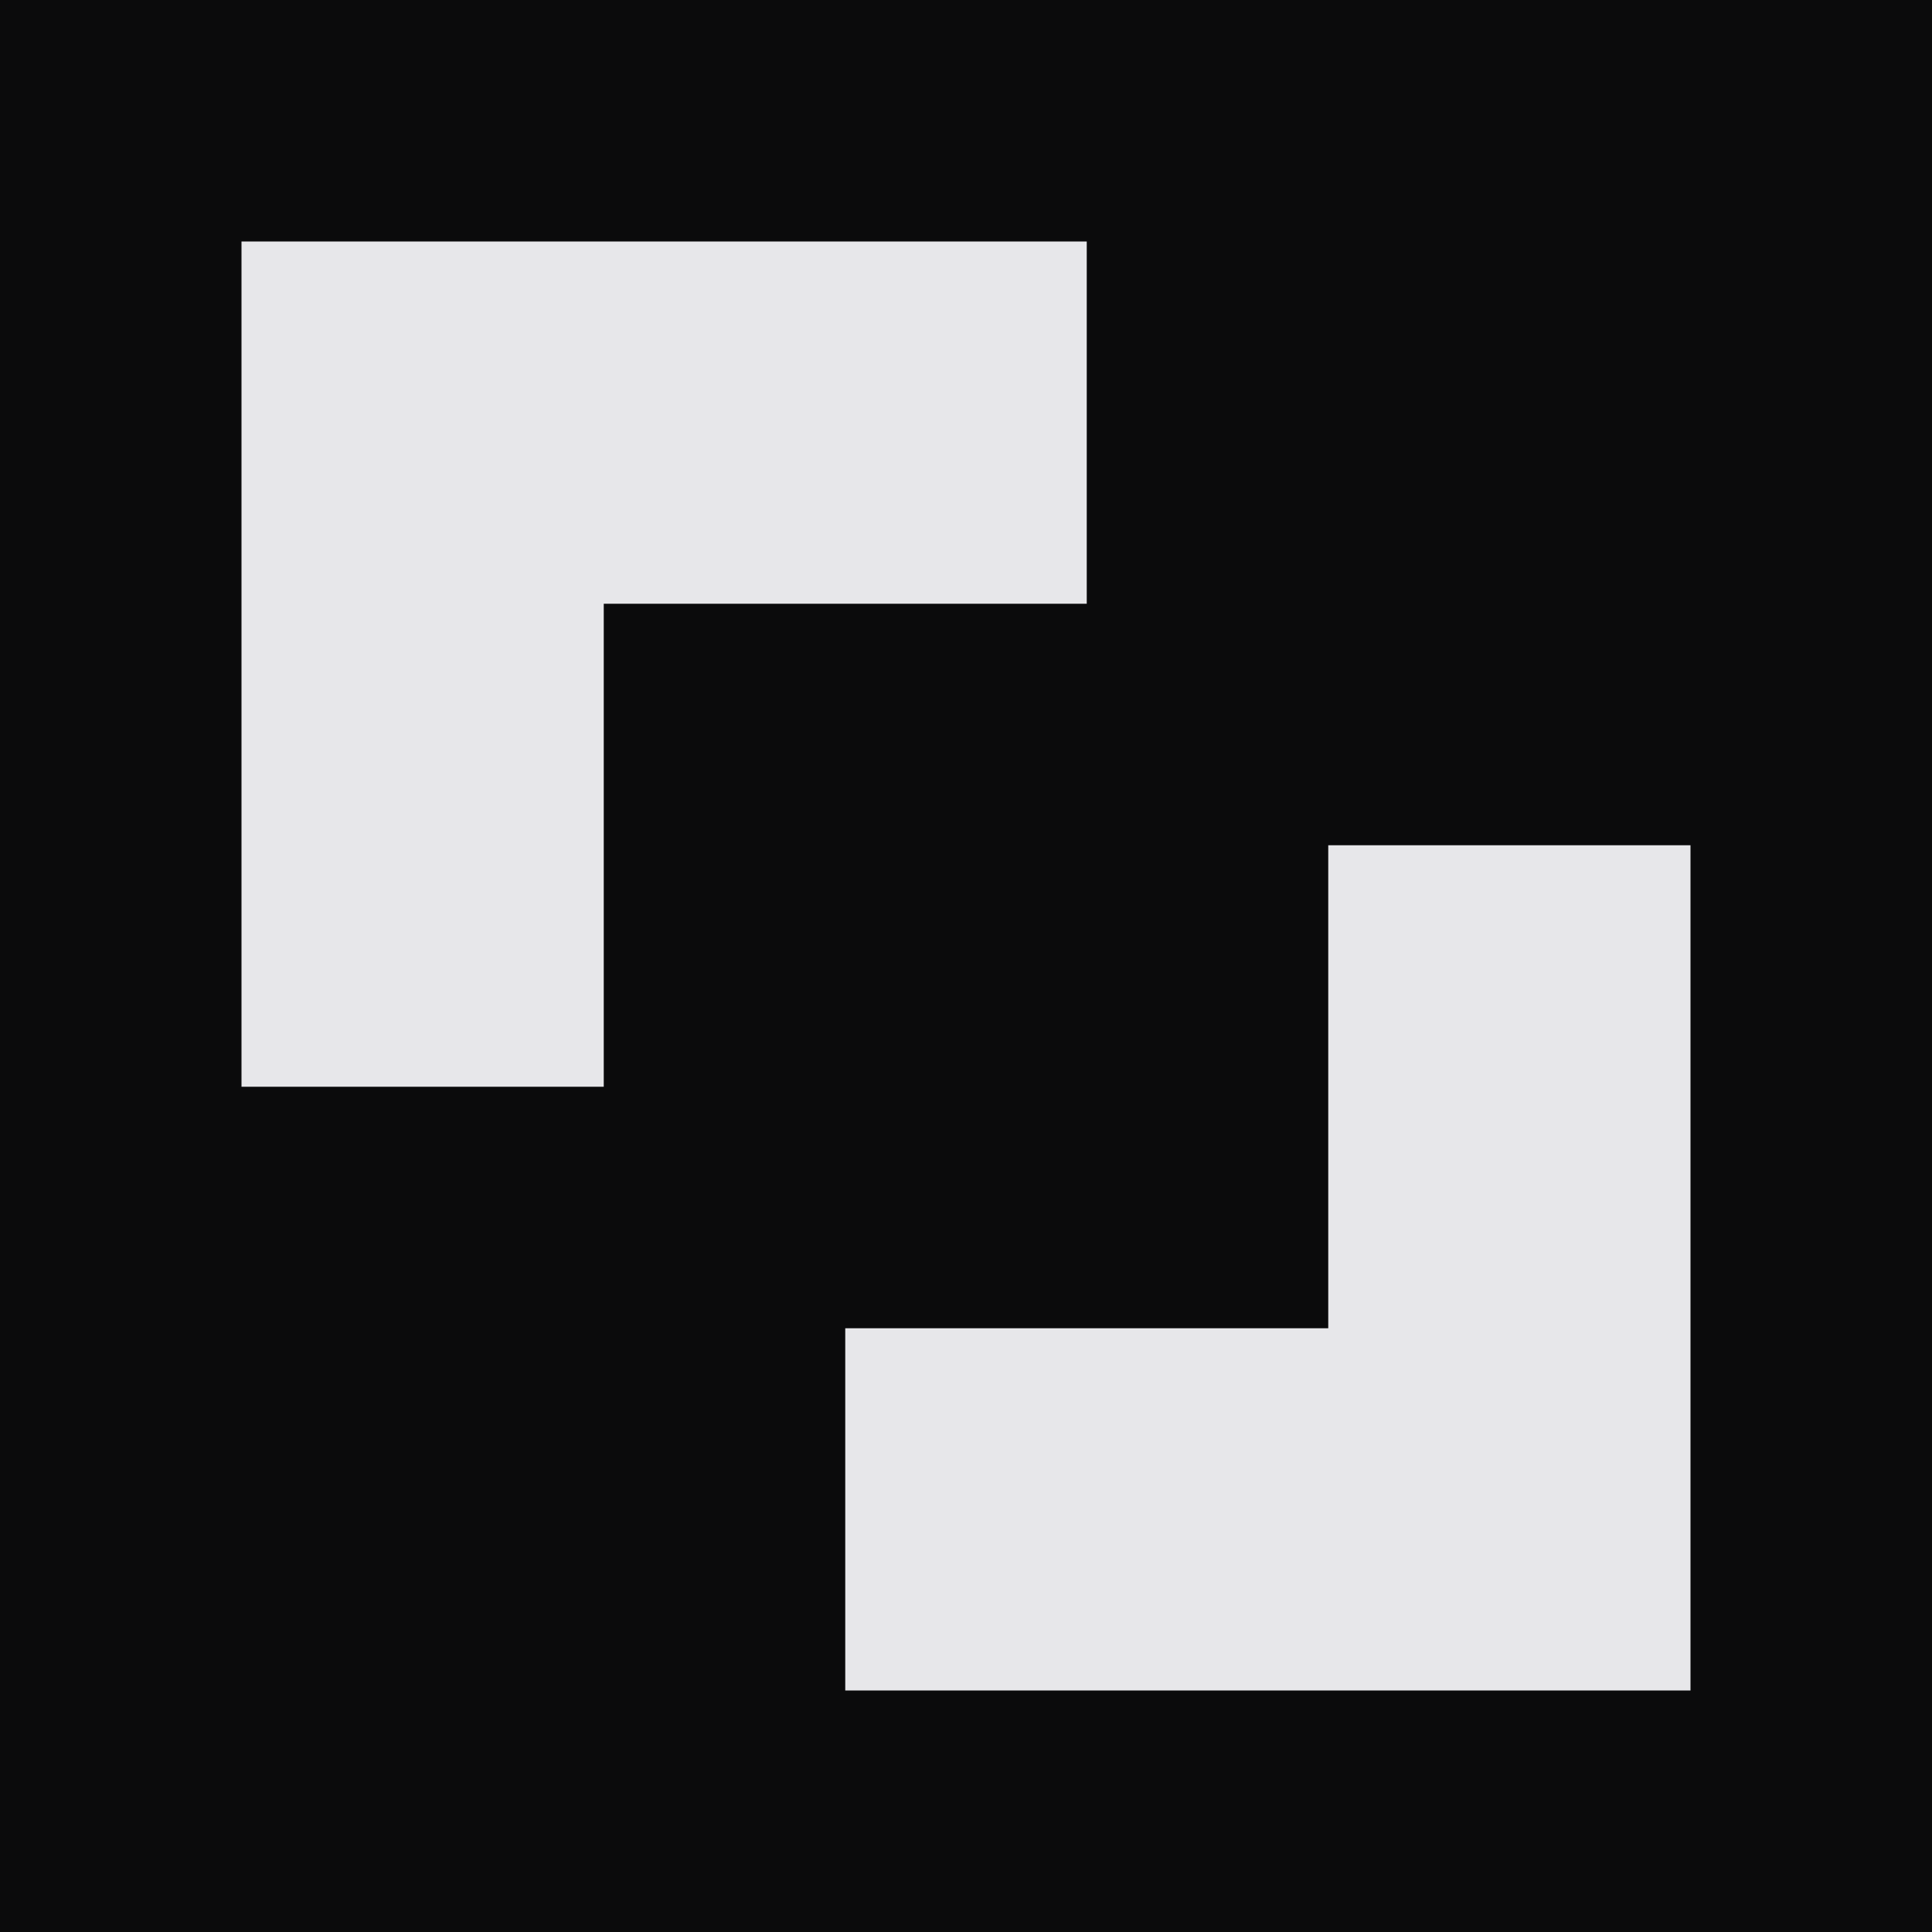
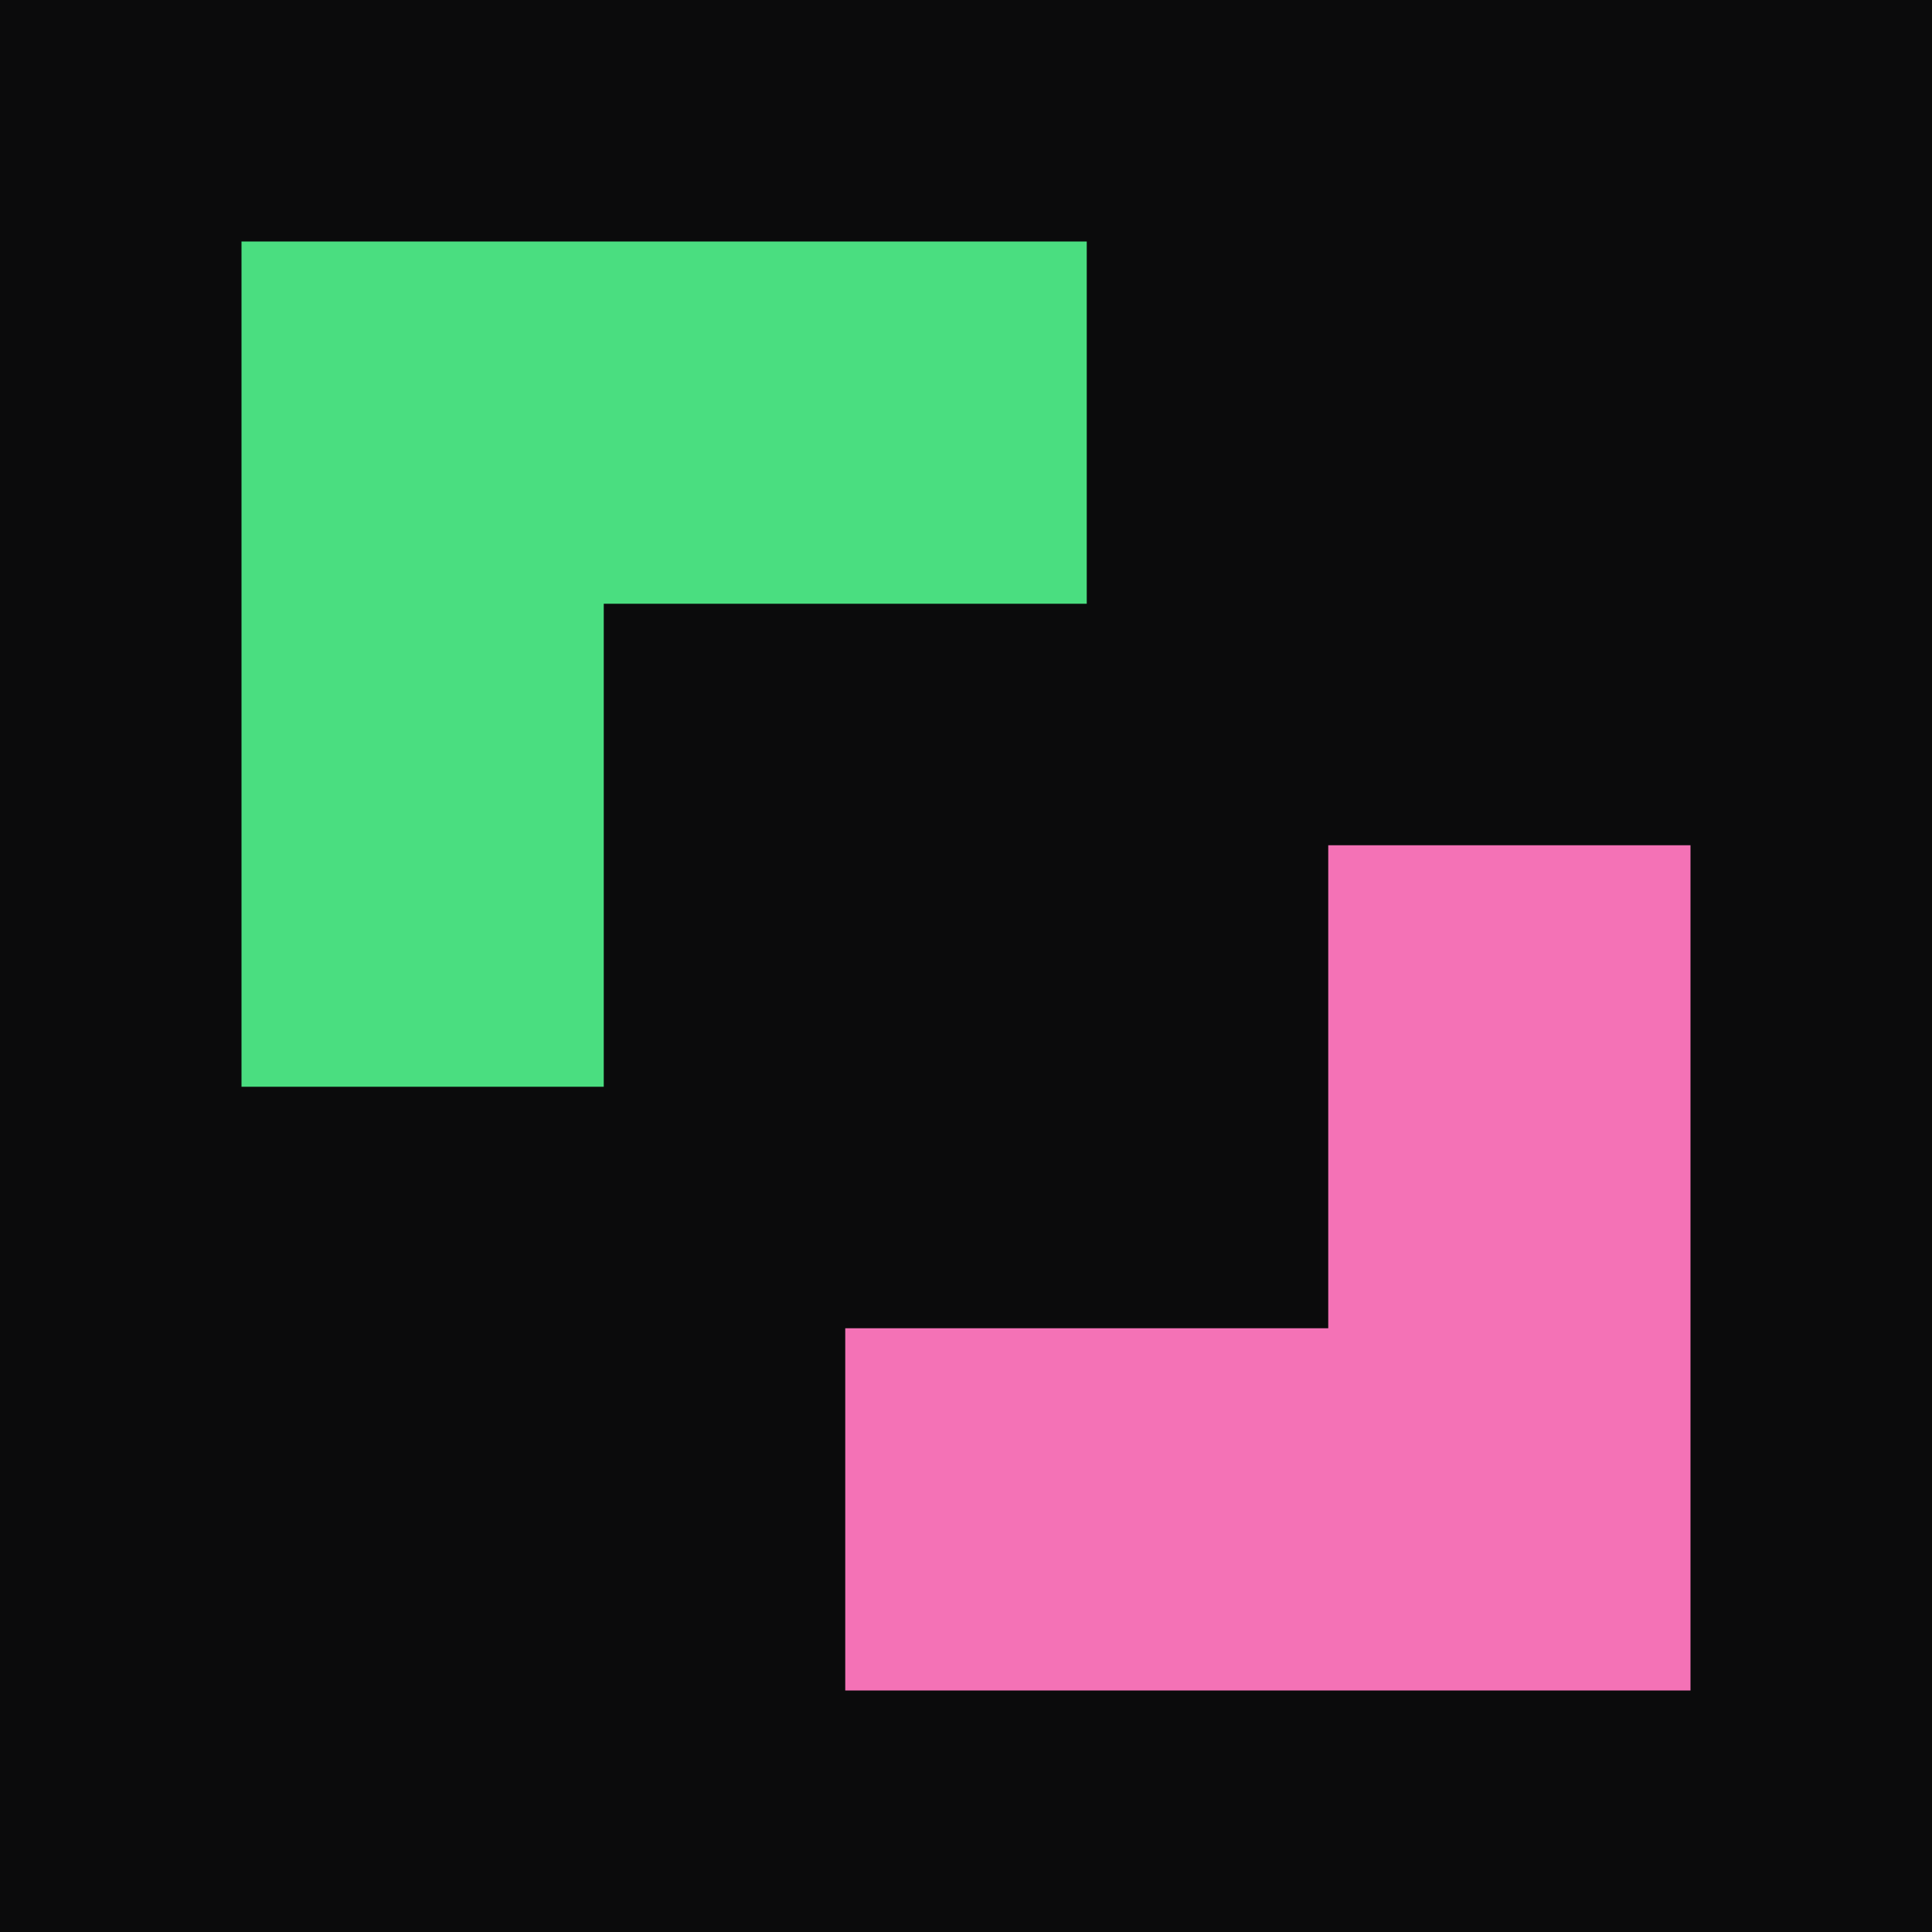
- <svg xmlns="http://www.w3.org/2000/svg" viewBox="0 0 32 32" width="16" height="16">
+ <svg xmlns="http://www.w3.org/2000/svg" viewBox="0 0 32 32" width="32" height="32">
  <rect width="32" height="32" fill="#0B0B0C" />
-   <path d="M4 4 H18 V10 H10 V18 H4 Z" fill="#E7E7EA" />
-   <path d="M28 28 H14 V22 H22 V14 H28 Z" fill="#E7E7EA" />
+   <path d="M4 4 H18 V10 H10 V18 H4 Z" fill="#4ADE80" />
+   <path d="M28 28 H14 V22 H22 V14 H28 Z" fill="#F472B6" />
</svg>
